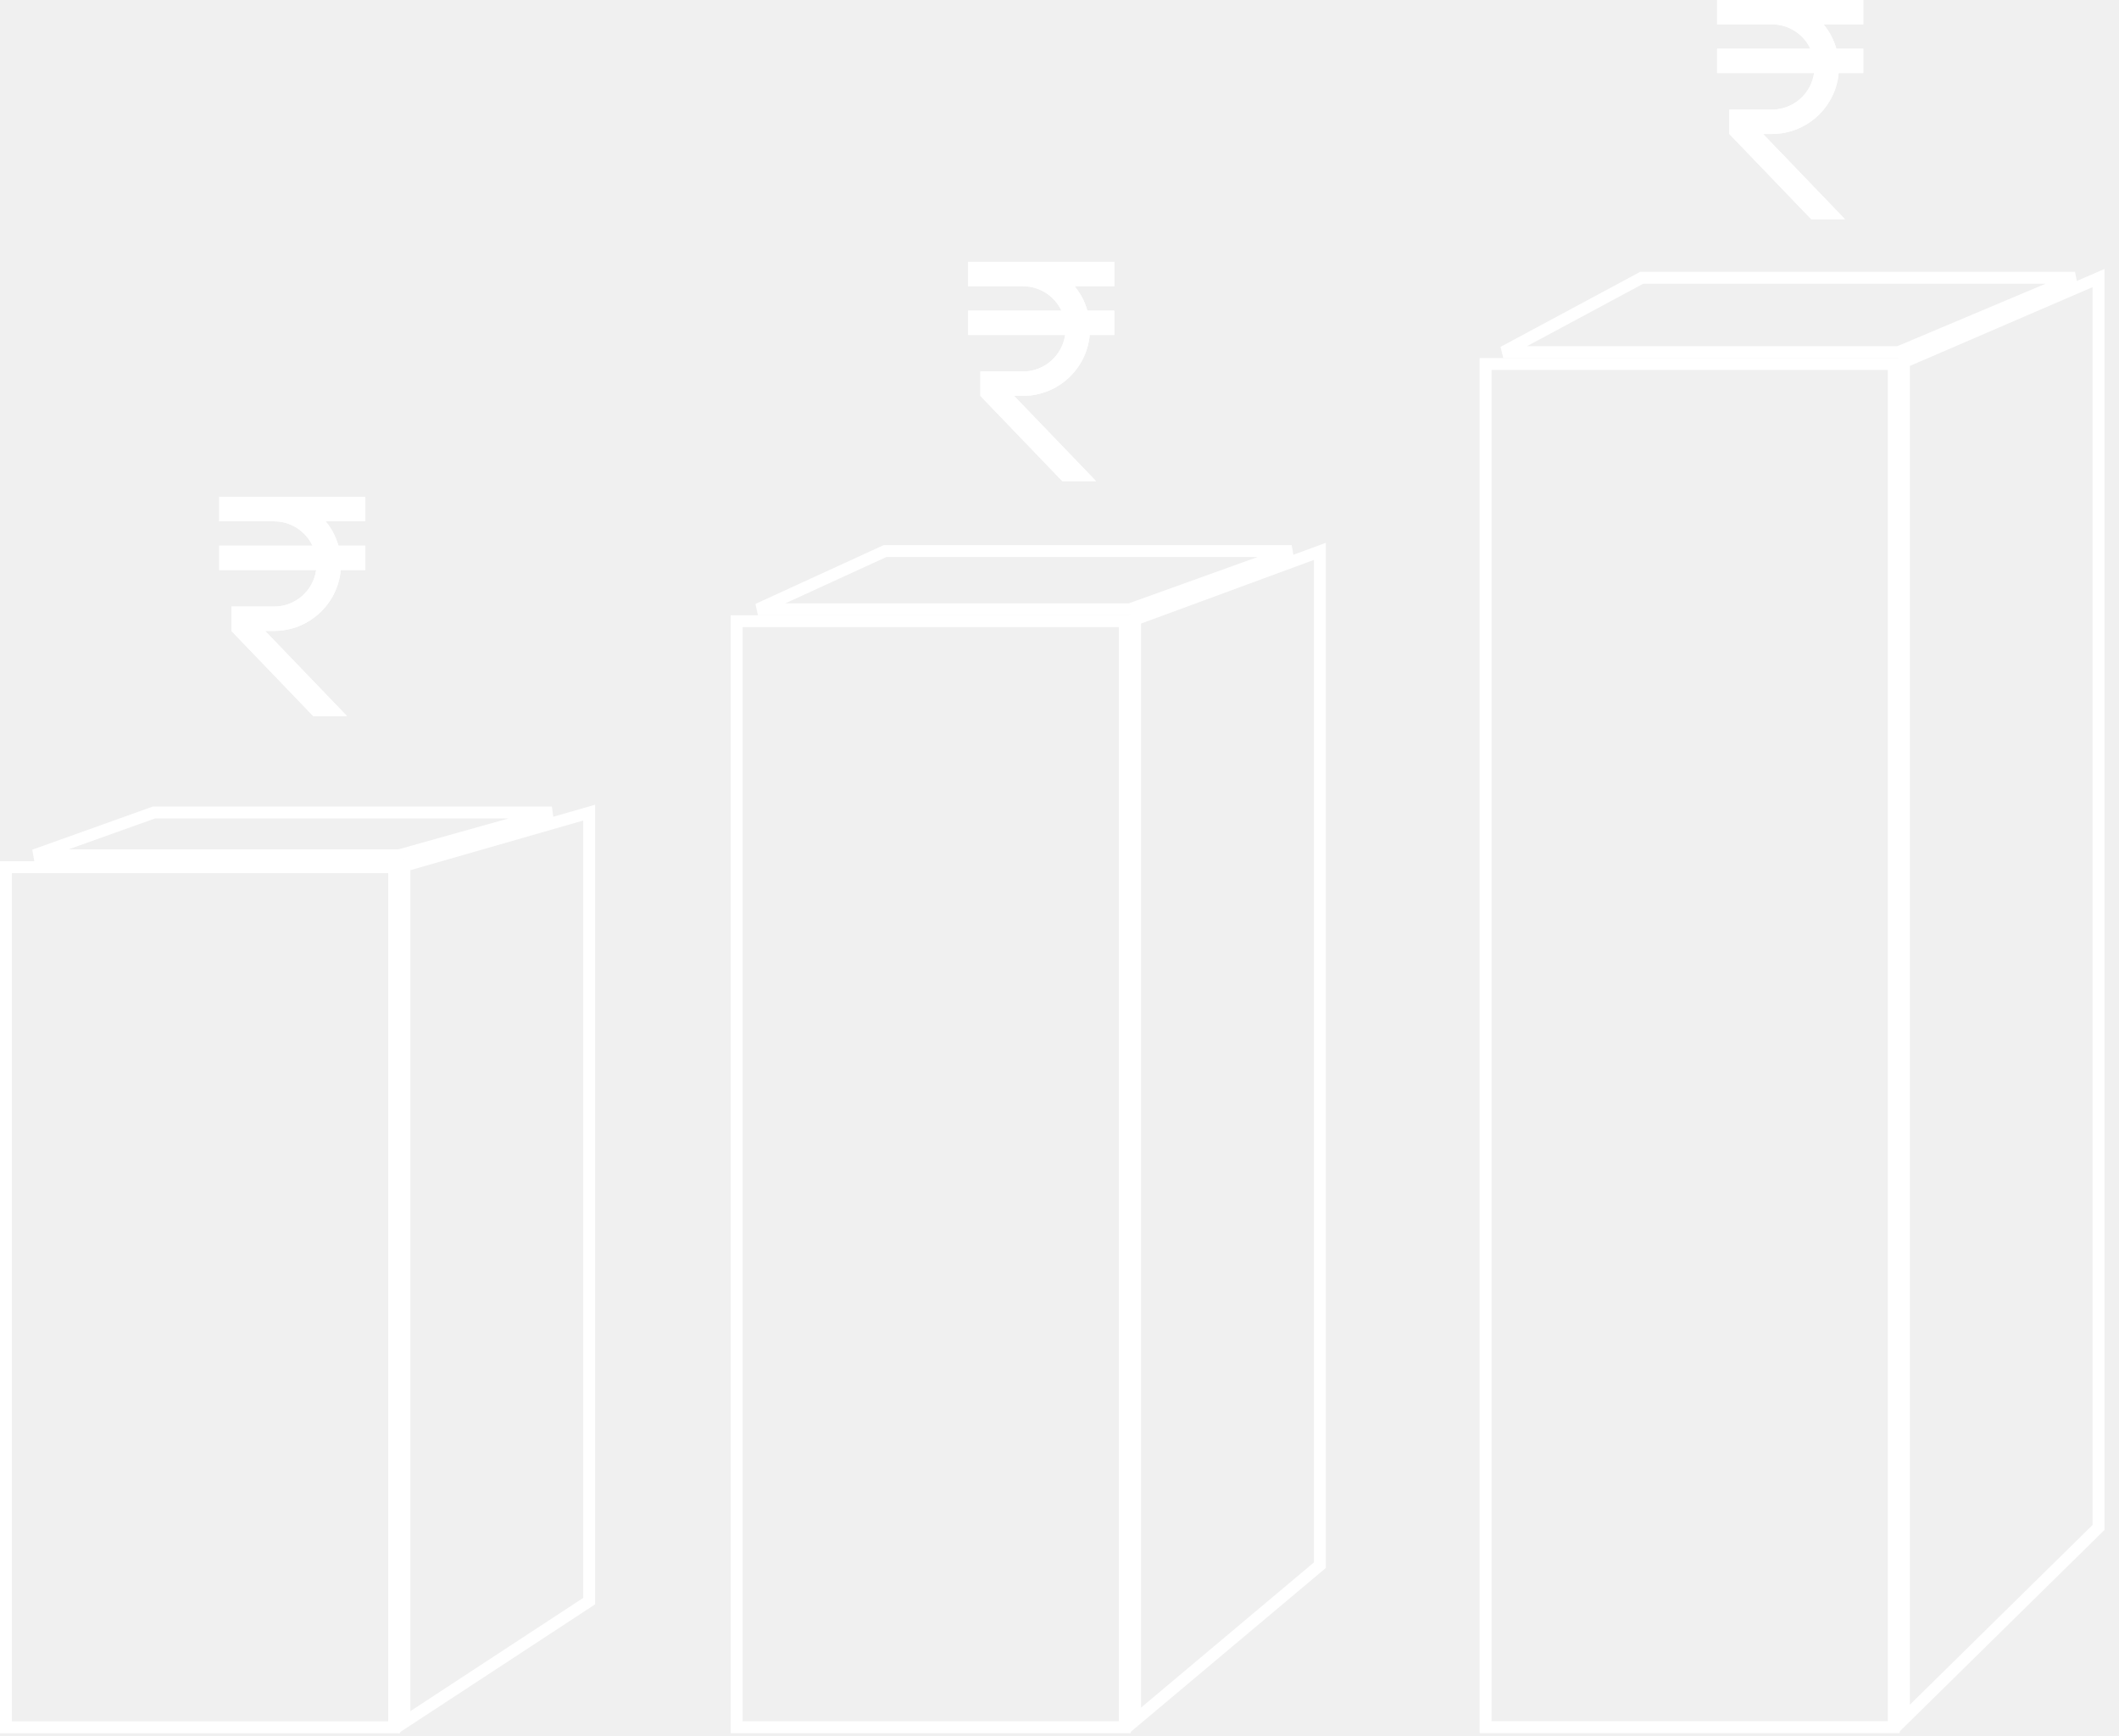
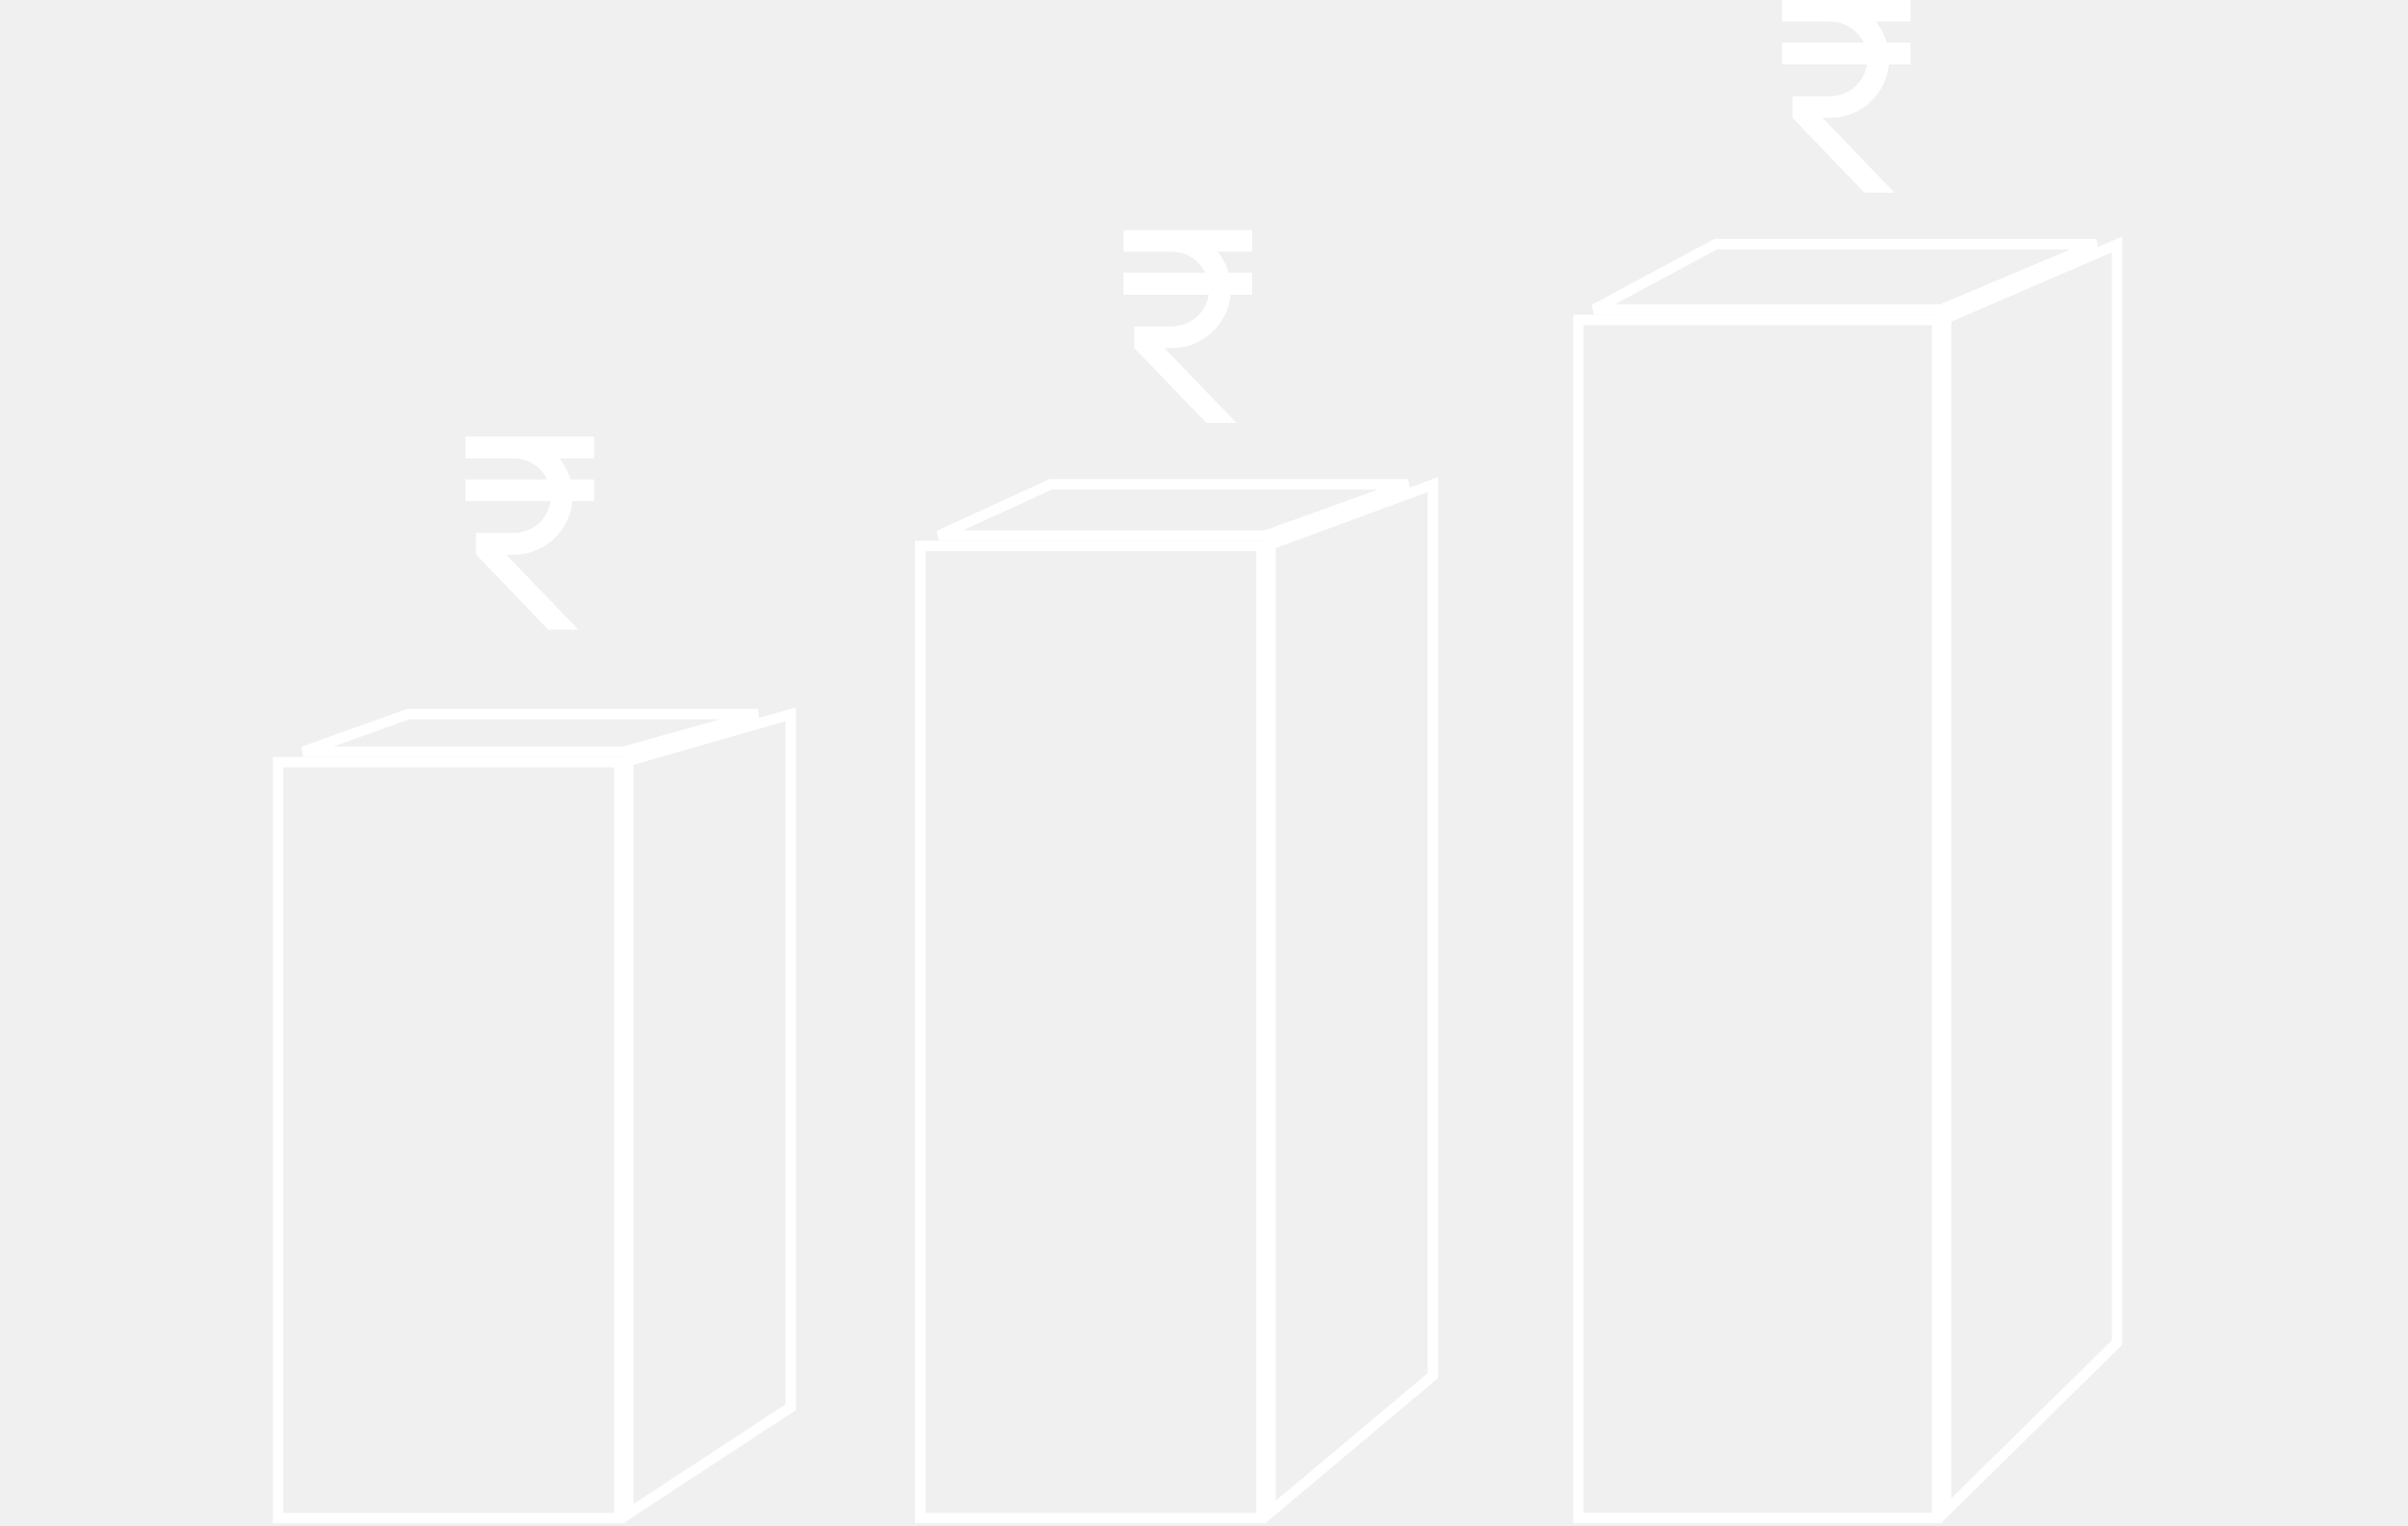
- <svg xmlns="http://www.w3.org/2000/svg" width="116" height="95" viewBox="0 0 116 95" fill="none">
+ <svg xmlns="http://www.w3.org/2000/svg" width="150" height="95" viewBox="0 0 116 95" fill="none">
  <rect x="0.326" y="47.47" width="21.252" height="47.08" stroke="white" stroke-width="0.652" />
  <path d="M1.878 46.818L8.431 44.474H30.212L21.858 46.818H1.878Z" stroke="white" stroke-width="0.652" />
  <path d="M22.137 94.271V47.388L32.253 44.483V87.644L22.137 94.271Z" stroke="white" stroke-width="0.652" />
  <rect x="40.326" y="34.005" width="21.252" height="60.542" stroke="white" stroke-width="0.652" />
  <path d="M41.492 33.354L48.446 30.166H70.711L61.847 33.354H41.492Z" stroke="white" stroke-width="0.652" />
  <path d="M62.137 94.174V33.906L72.253 30.182V85.678L62.137 94.174Z" stroke="white" stroke-width="0.652" />
  <rect x="81.326" y="19.927" width="22.345" height="74.617" stroke="white" stroke-width="0.652" />
  <path d="M82.295 19.276L89.874 15.205H113.592L103.93 19.276H82.295Z" stroke="white" stroke-width="0.652" />
  <path d="M104.225 94.093V19.817L114.878 15.222V83.612L104.225 94.093Z" stroke="white" stroke-width="0.652" />
  <mask id="path-10-inside-1_704_9302" fill="white">
    <path d="M17.107 29.87C16.733 29.083 15.933 28.537 15 28.537H12V27.203H20V28.537H17.827C18.147 28.923 18.387 29.377 18.527 29.87H20V31.203H18.653C18.487 33.07 16.913 34.536 15 34.536H14.513L19 39.203H17.153L12.667 34.536V33.203H15C16.173 33.203 17.147 32.337 17.307 31.203H12V29.87H17.107Z" />
  </mask>
  <path d="M17.107 29.87C16.733 29.083 15.933 28.537 15 28.537H12V27.203H20V28.537H17.827C18.147 28.923 18.387 29.377 18.527 29.87H20V31.203H18.653C18.487 33.07 16.913 34.536 15 34.536H14.513L19 39.203H17.153L12.667 34.536V33.203H15C16.173 33.203 17.147 32.337 17.307 31.203H12V29.87H17.107Z" fill="white" />
  <path d="M17.107 29.87V30.521H18.137L17.695 29.59L17.107 29.87ZM12 28.537H11.348V29.188H12V28.537ZM12 27.203V26.552H11.348V27.203H12ZM20 27.203H20.652V26.552H20V27.203ZM20 28.537V29.188H20.652V28.537H20ZM17.827 28.537V27.885H16.442L17.325 28.952L17.827 28.537ZM18.527 29.87L17.9 30.048L18.034 30.521H18.527V29.87ZM20 29.87H20.652V29.218H20V29.87ZM20 31.203V31.855H20.652V31.203H20ZM18.653 31.203V30.552H18.057L18.004 31.145L18.653 31.203ZM14.513 34.536V33.885H12.983L14.044 34.988L14.513 34.536ZM19 39.203V39.855H20.53L19.47 38.752L19 39.203ZM17.153 39.203L16.684 39.655L16.876 39.855H17.153V39.203ZM12.667 34.536H12.015V34.799L12.197 34.988L12.667 34.536ZM12.667 33.203V32.551H12.015V33.203H12.667ZM17.307 31.203L17.952 31.294L18.057 30.552H17.307V31.203ZM12 31.203H11.348V31.855H12V31.203ZM12 29.87V29.218H11.348V29.87H12ZM17.695 29.59C17.219 28.586 16.195 27.885 15 27.885V29.188C15.671 29.188 16.248 29.58 16.518 30.149L17.695 29.59ZM15 27.885H12V29.188H15V27.885ZM12.652 28.537V27.203H11.348V28.537H12.652ZM12 27.855H20V26.552H12V27.855ZM19.348 27.203V28.537H20.652V27.203H19.348ZM20 27.885H17.827V29.188H20V27.885ZM17.325 28.952C17.587 29.269 17.785 29.642 17.9 30.048L19.154 29.692C18.989 29.111 18.706 28.577 18.329 28.121L17.325 28.952ZM18.527 30.521H20V29.218H18.527V30.521ZM19.348 29.87V31.203H20.652V29.87H19.348ZM20 30.552H18.653V31.855H20V30.552ZM18.004 31.145C17.867 32.678 16.574 33.885 15 33.885V35.188C17.253 35.188 19.106 33.462 19.302 31.261L18.004 31.145ZM15 33.885H14.513V35.188H15V33.885ZM14.044 34.988L18.53 39.655L19.47 38.752L14.983 34.085L14.044 34.988ZM19 38.551H17.153V39.855H19V38.551ZM17.623 38.752L13.136 34.085L12.197 34.988L16.684 39.655L17.623 38.752ZM13.318 34.536V33.203H12.015V34.536H13.318ZM12.667 33.855H15V32.551H12.667V33.855ZM15 33.855C16.501 33.855 17.747 32.746 17.952 31.294L16.662 31.112C16.546 31.927 15.845 32.551 15 32.551V33.855ZM17.307 30.552H12V31.855H17.307V30.552ZM12.652 31.203V29.87H11.348V31.203H12.652ZM12 30.521H17.107V29.218H12V30.521Z" fill="white" mask="url(#path-10-inside-1_704_9302)" />
  <mask id="path-12-inside-2_704_9302" fill="white">
    <path d="M58.107 17.003C57.733 16.216 56.933 15.669 56 15.669H53V14.336H61V15.669H58.827C59.147 16.056 59.387 16.509 59.527 17.003H61V18.336H59.653C59.487 20.203 57.913 21.669 56 21.669H55.513L60 26.336H58.153L53.667 21.669V20.336H56C57.173 20.336 58.147 19.469 58.307 18.336H53V17.003H58.107Z" />
  </mask>
  <path d="M58.107 17.003C57.733 16.216 56.933 15.669 56 15.669H53V14.336H61V15.669H58.827C59.147 16.056 59.387 16.509 59.527 17.003H61V18.336H59.653C59.487 20.203 57.913 21.669 56 21.669H55.513L60 26.336H58.153L53.667 21.669V20.336H56C57.173 20.336 58.147 19.469 58.307 18.336H53V17.003H58.107Z" fill="white" />
  <path d="M58.107 17.003V17.654H59.137L58.695 16.723L58.107 17.003ZM53 15.669H52.348V16.321H53V15.669ZM53 14.336V13.684H52.348V14.336H53ZM61 14.336H61.652V13.684H61V14.336ZM61 15.669V16.321H61.652V15.669H61ZM58.827 15.669V15.018H57.442L58.325 16.085L58.827 15.669ZM59.527 17.003L58.9 17.18L59.034 17.654H59.527V17.003ZM61 17.003H61.652V16.351H61V17.003ZM61 18.336V18.988H61.652V18.336H61ZM59.653 18.336V17.684H59.057L59.004 18.278L59.653 18.336ZM55.513 21.669V21.018H53.983L55.044 22.121L55.513 21.669ZM60 26.336V26.988H61.53L60.47 25.884L60 26.336ZM58.153 26.336L57.684 26.788L57.876 26.988H58.153V26.336ZM53.667 21.669H53.015V21.932L53.197 22.121L53.667 21.669ZM53.667 20.336V19.684H53.015V20.336H53.667ZM58.307 18.336L58.952 18.427L59.057 17.684H58.307V18.336ZM53 18.336H52.348V18.988H53V18.336ZM53 17.003V16.351H52.348V17.003H53ZM58.695 16.723C58.219 15.719 57.195 15.018 56 15.018V16.321C56.671 16.321 57.248 16.713 57.518 17.282L58.695 16.723ZM56 15.018H53V16.321H56V15.018ZM53.652 15.669V14.336H52.348V15.669H53.652ZM53 14.988H61V13.684H53V14.988ZM60.348 14.336V15.669H61.652V14.336H60.348ZM61 15.018H58.827V16.321H61V15.018ZM58.325 16.085C58.587 16.402 58.785 16.774 58.9 17.18L60.154 16.825C59.989 16.244 59.706 15.71 59.329 15.254L58.325 16.085ZM59.527 17.654H61V16.351H59.527V17.654ZM60.348 17.003V18.336H61.652V17.003H60.348ZM61 17.684H59.653V18.988H61V17.684ZM59.004 18.278C58.867 19.811 57.574 21.018 56 21.018V22.321C58.253 22.321 60.106 20.594 60.302 18.394L59.004 18.278ZM56 21.018H55.513V22.321H56V21.018ZM55.044 22.121L59.53 26.788L60.47 25.884L55.983 21.218L55.044 22.121ZM60 25.684H58.153V26.988H60V25.684ZM58.623 25.884L54.136 21.218L53.197 22.121L57.684 26.788L58.623 25.884ZM54.318 21.669V20.336H53.015V21.669H54.318ZM53.667 20.988H56V19.684H53.667V20.988ZM56 20.988C57.501 20.988 58.747 19.878 58.952 18.427L57.661 18.245C57.546 19.06 56.845 19.684 56 19.684V20.988ZM58.307 17.684H53V18.988H58.307V17.684ZM53.652 18.336V17.003H52.348V18.336H53.652ZM53 17.654H58.107V16.351H53V17.654Z" fill="white" mask="url(#path-12-inside-2_704_9302)" />
  <mask id="path-14-inside-3_704_9302" fill="white">
    <path d="M99.107 2.667C98.733 1.88 97.933 1.333 97 1.333H94V0H102V1.333H99.827C100.147 1.72 100.387 2.173 100.527 2.667H102V4H100.653C100.487 5.867 98.913 7.333 97 7.333H96.513L101 12H99.153L94.667 7.333V6H97C98.173 6 99.147 5.133 99.307 4H94V2.667H99.107Z" />
  </mask>
  <path d="M99.107 2.667C98.733 1.88 97.933 1.333 97 1.333H94V0H102V1.333H99.827C100.147 1.72 100.387 2.173 100.527 2.667H102V4H100.653C100.487 5.867 98.913 7.333 97 7.333H96.513L101 12H99.153L94.667 7.333V6H97C98.173 6 99.147 5.133 99.307 4H94V2.667H99.107Z" fill="white" />
  <path d="M99.107 2.667V3.318H100.137L99.695 2.387L99.107 2.667ZM94 1.333H93.348V1.985H94V1.333ZM94 0V-0.652H93.348V0H94ZM102 0H102.652V-0.652H102V0ZM102 1.333V1.985H102.652V1.333H102ZM99.827 1.333V0.682H98.442L99.325 1.749L99.827 1.333ZM100.527 2.667L99.9 2.845L100.034 3.318H100.527V2.667ZM102 2.667H102.652V2.015H102V2.667ZM102 4V4.652H102.652V4H102ZM100.653 4V3.348H100.057L100.004 3.942L100.653 4ZM96.513 7.333V6.682H94.983L96.044 7.785L96.513 7.333ZM101 12V12.652H102.53L101.47 11.548L101 12ZM99.153 12L98.684 12.452L98.876 12.652H99.153V12ZM94.667 7.333H94.015V7.596L94.197 7.785L94.667 7.333ZM94.667 6V5.348H94.015V6H94.667ZM99.307 4L99.952 4.091L100.057 3.348H99.307V4ZM94 4H93.348V4.652H94V4ZM94 2.667V2.015H93.348V2.667H94ZM99.695 2.387C99.219 1.383 98.195 0.682 97 0.682V1.985C97.671 1.985 98.248 2.377 98.518 2.946L99.695 2.387ZM97 0.682H94V1.985H97V0.682ZM94.652 1.333V0H93.348V1.333H94.652ZM94 0.652H102V-0.652H94V0.652ZM101.348 0V1.333H102.652V0H101.348ZM102 0.682H99.827V1.985H102V0.682ZM99.325 1.749C99.587 2.066 99.785 2.439 99.9 2.845L101.153 2.489C100.989 1.908 100.706 1.374 100.329 0.918L99.325 1.749ZM100.527 3.318H102V2.015H100.527V3.318ZM101.348 2.667V4H102.652V2.667H101.348ZM102 3.348H100.653V4.652H102V3.348ZM100.004 3.942C99.868 5.475 98.574 6.682 97 6.682V7.985C99.253 7.985 101.106 6.258 101.302 4.058L100.004 3.942ZM97 6.682H96.513V7.985H97V6.682ZM96.044 7.785L100.53 12.452L101.47 11.548L96.983 6.882L96.044 7.785ZM101 11.348H99.153V12.652H101V11.348ZM99.623 11.548L95.136 6.882L94.197 7.785L98.684 12.452L99.623 11.548ZM95.318 7.333V6H94.015V7.333H95.318ZM94.667 6.652H97V5.348H94.667V6.652ZM97 6.652C98.501 6.652 99.747 5.542 99.952 4.091L98.662 3.909C98.546 4.724 97.845 5.348 97 5.348V6.652ZM99.307 3.348H94V4.652H99.307V3.348ZM94.652 4V2.667H93.348V4H94.652ZM94 3.318H99.107V2.015H94V3.318Z" fill="white" mask="url(#path-14-inside-3_704_9302)" />
</svg>
